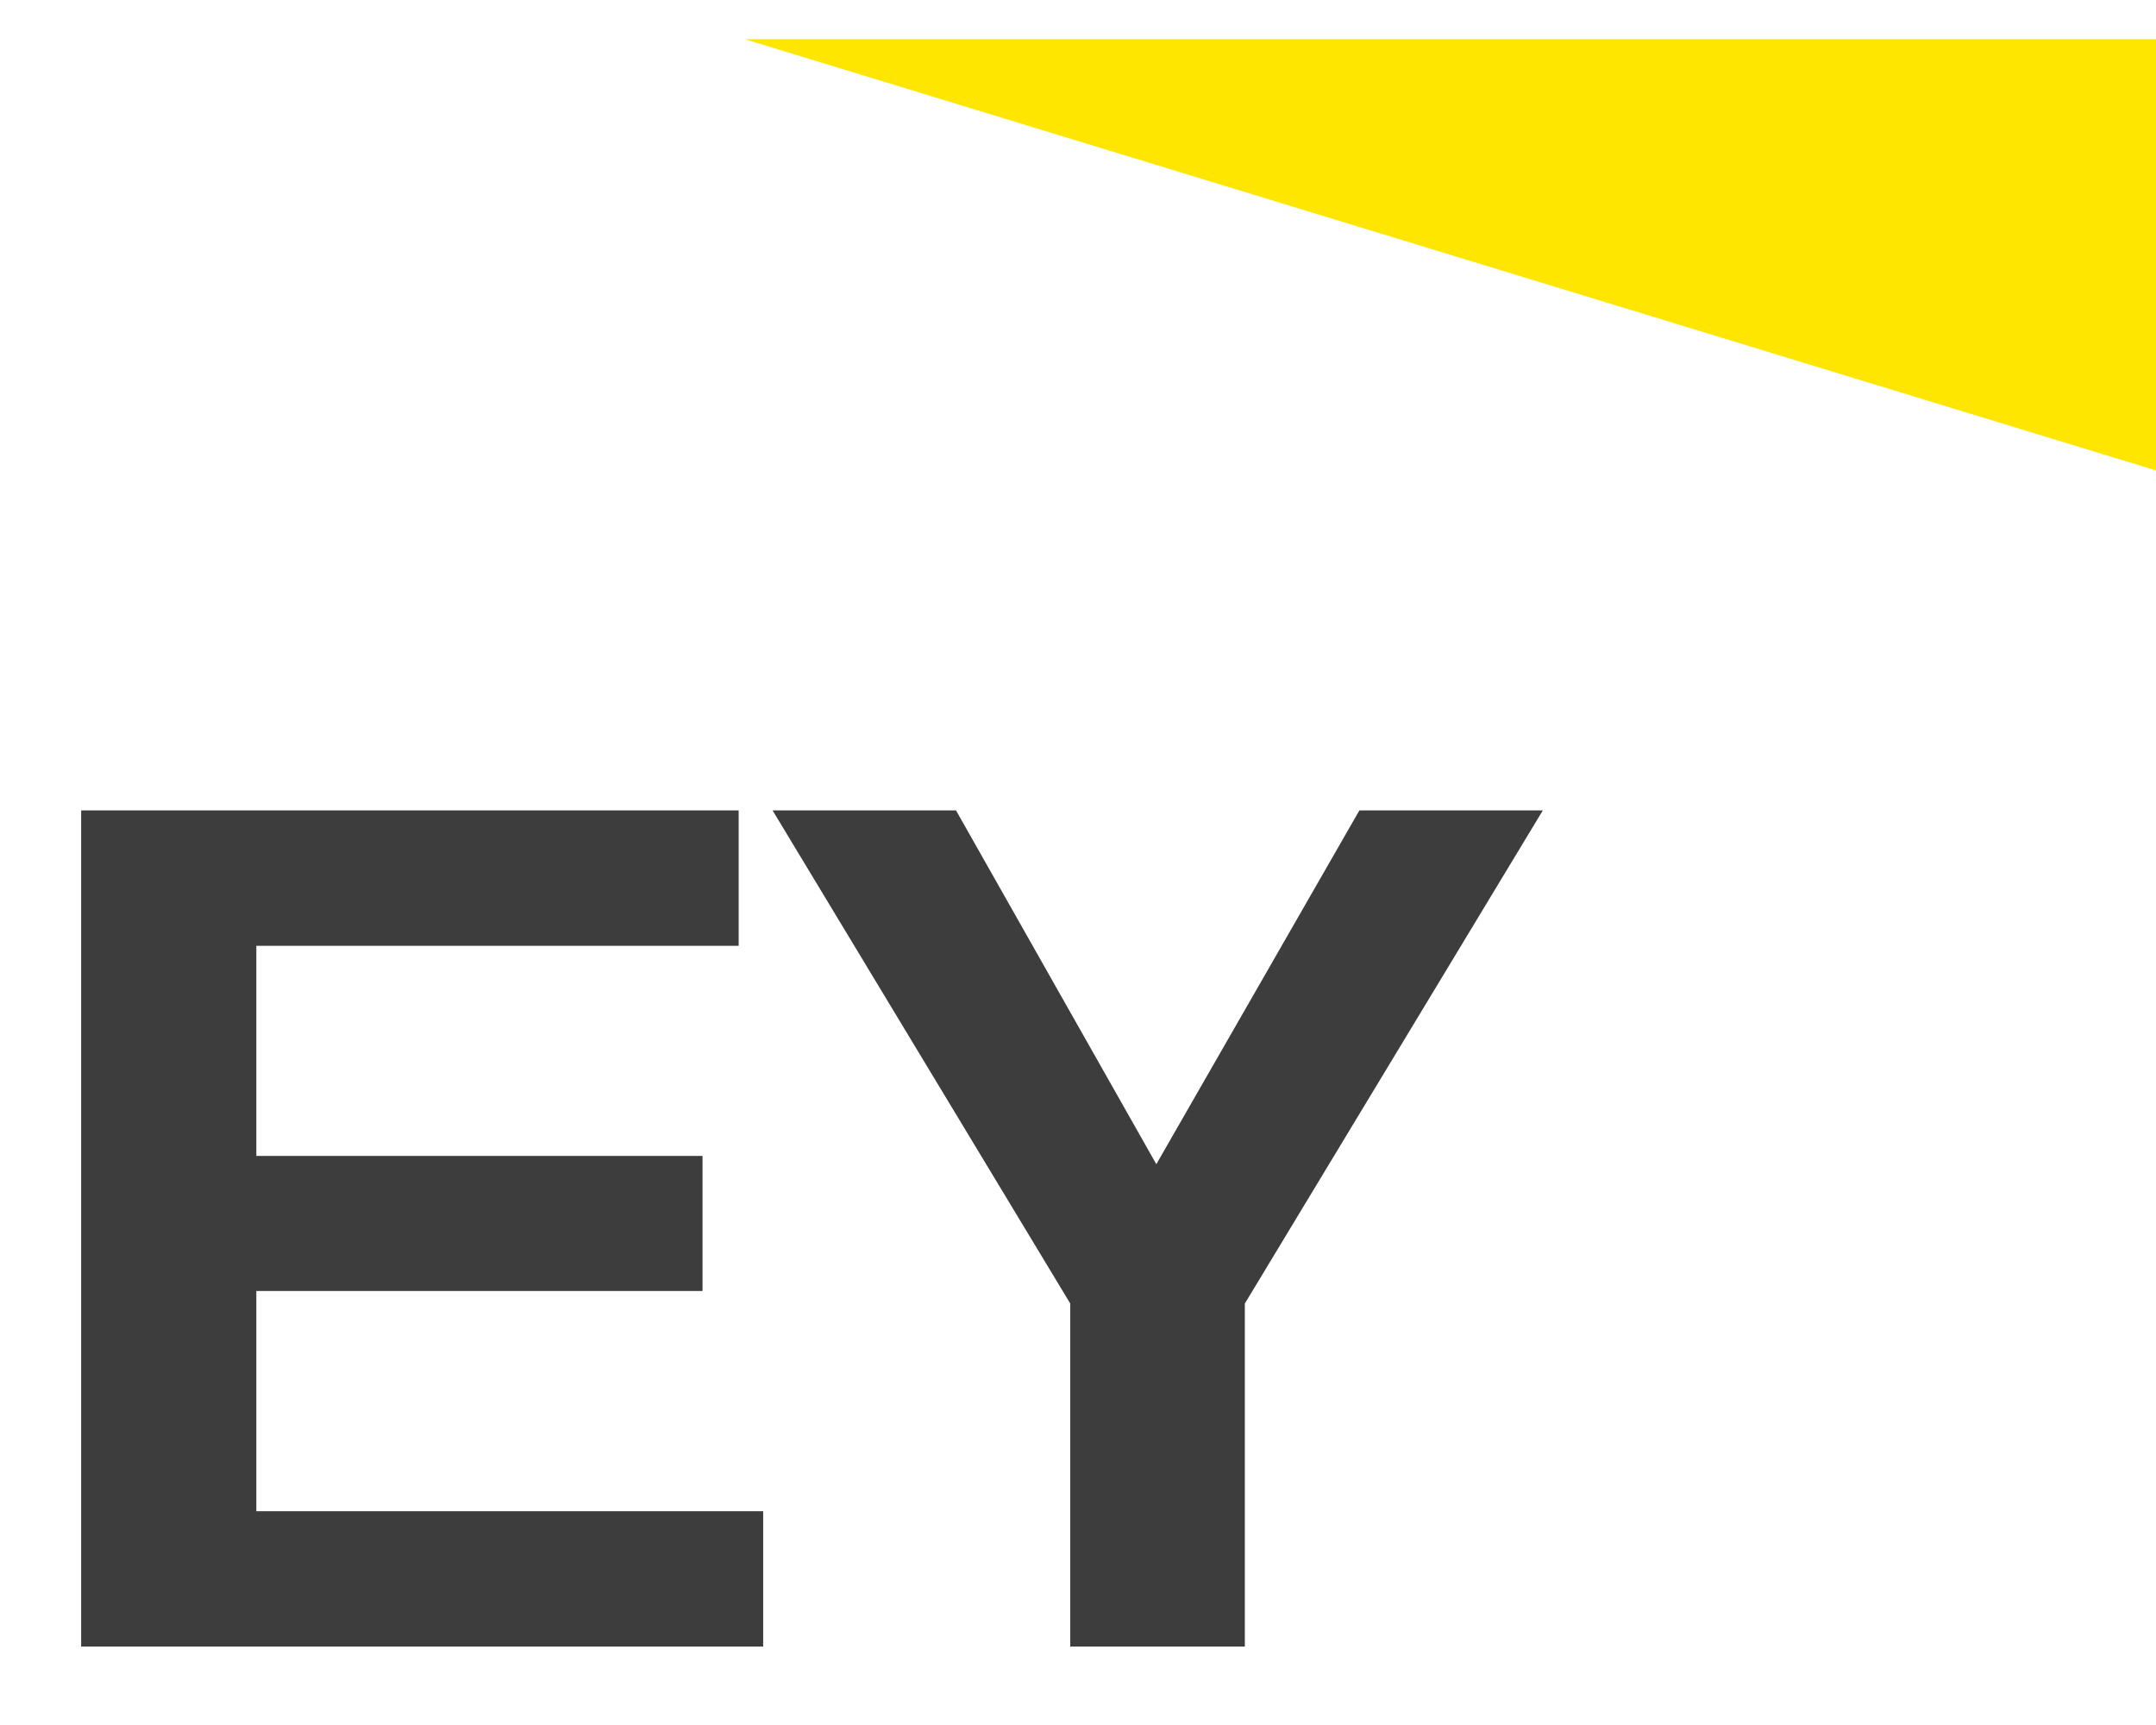
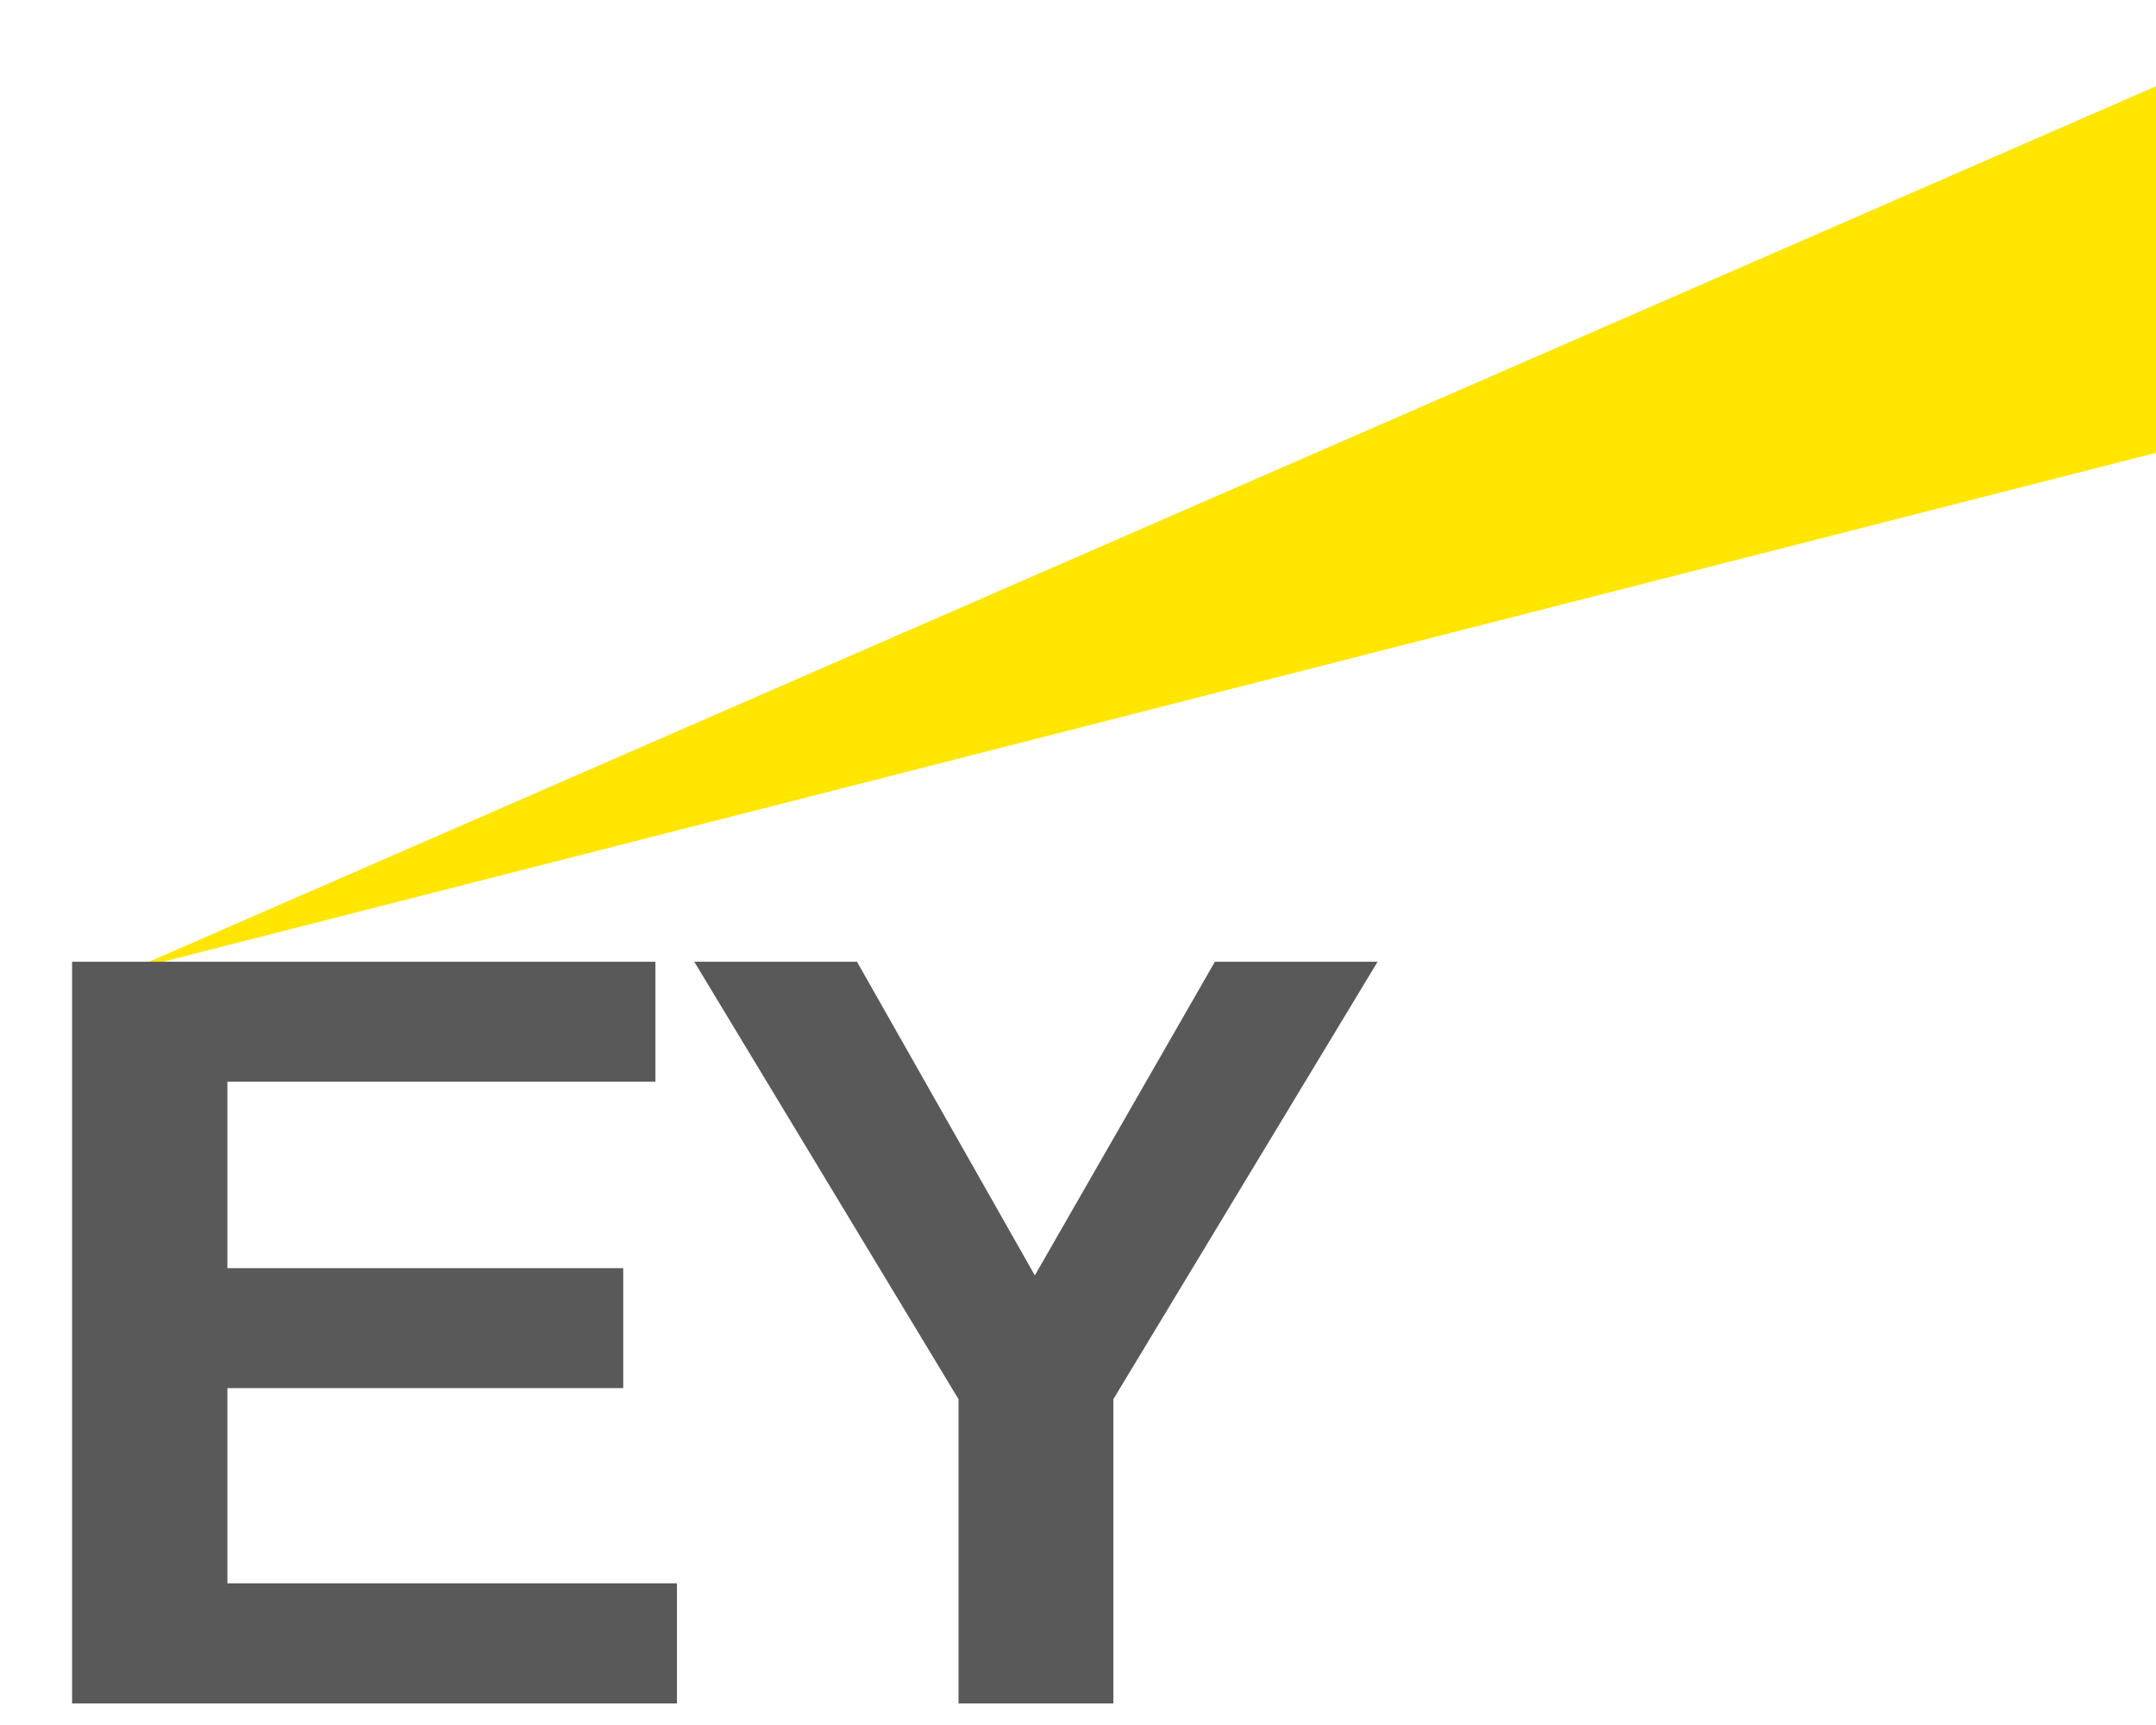
- <svg xmlns="http://www.w3.org/2000/svg" width="110" height="88" viewBox="0 0 110 88">
-   <polygon points="38,2 110,2 110,24" fill="#FFE600" />
-   <text x="0" y="84" font-family="'Arial Black', Arial, sans-serif" font-size="62" font-weight="900" letter-spacing="-3" fill="#3D3D3D">EY</text>
+ <svg xmlns="http://www.w3.org/2000/svg" viewBox="0 0 200 160">
+   <polygon points="12,90 200,8 200,42" fill="#FFE600" />
+   <text x="0" y="158" font-family="'Arial Black', 'Helvetica Neue', Arial, sans-serif" font-size="100" font-weight="900" letter-spacing="-4" fill="#595959">EY</text>
</svg>
